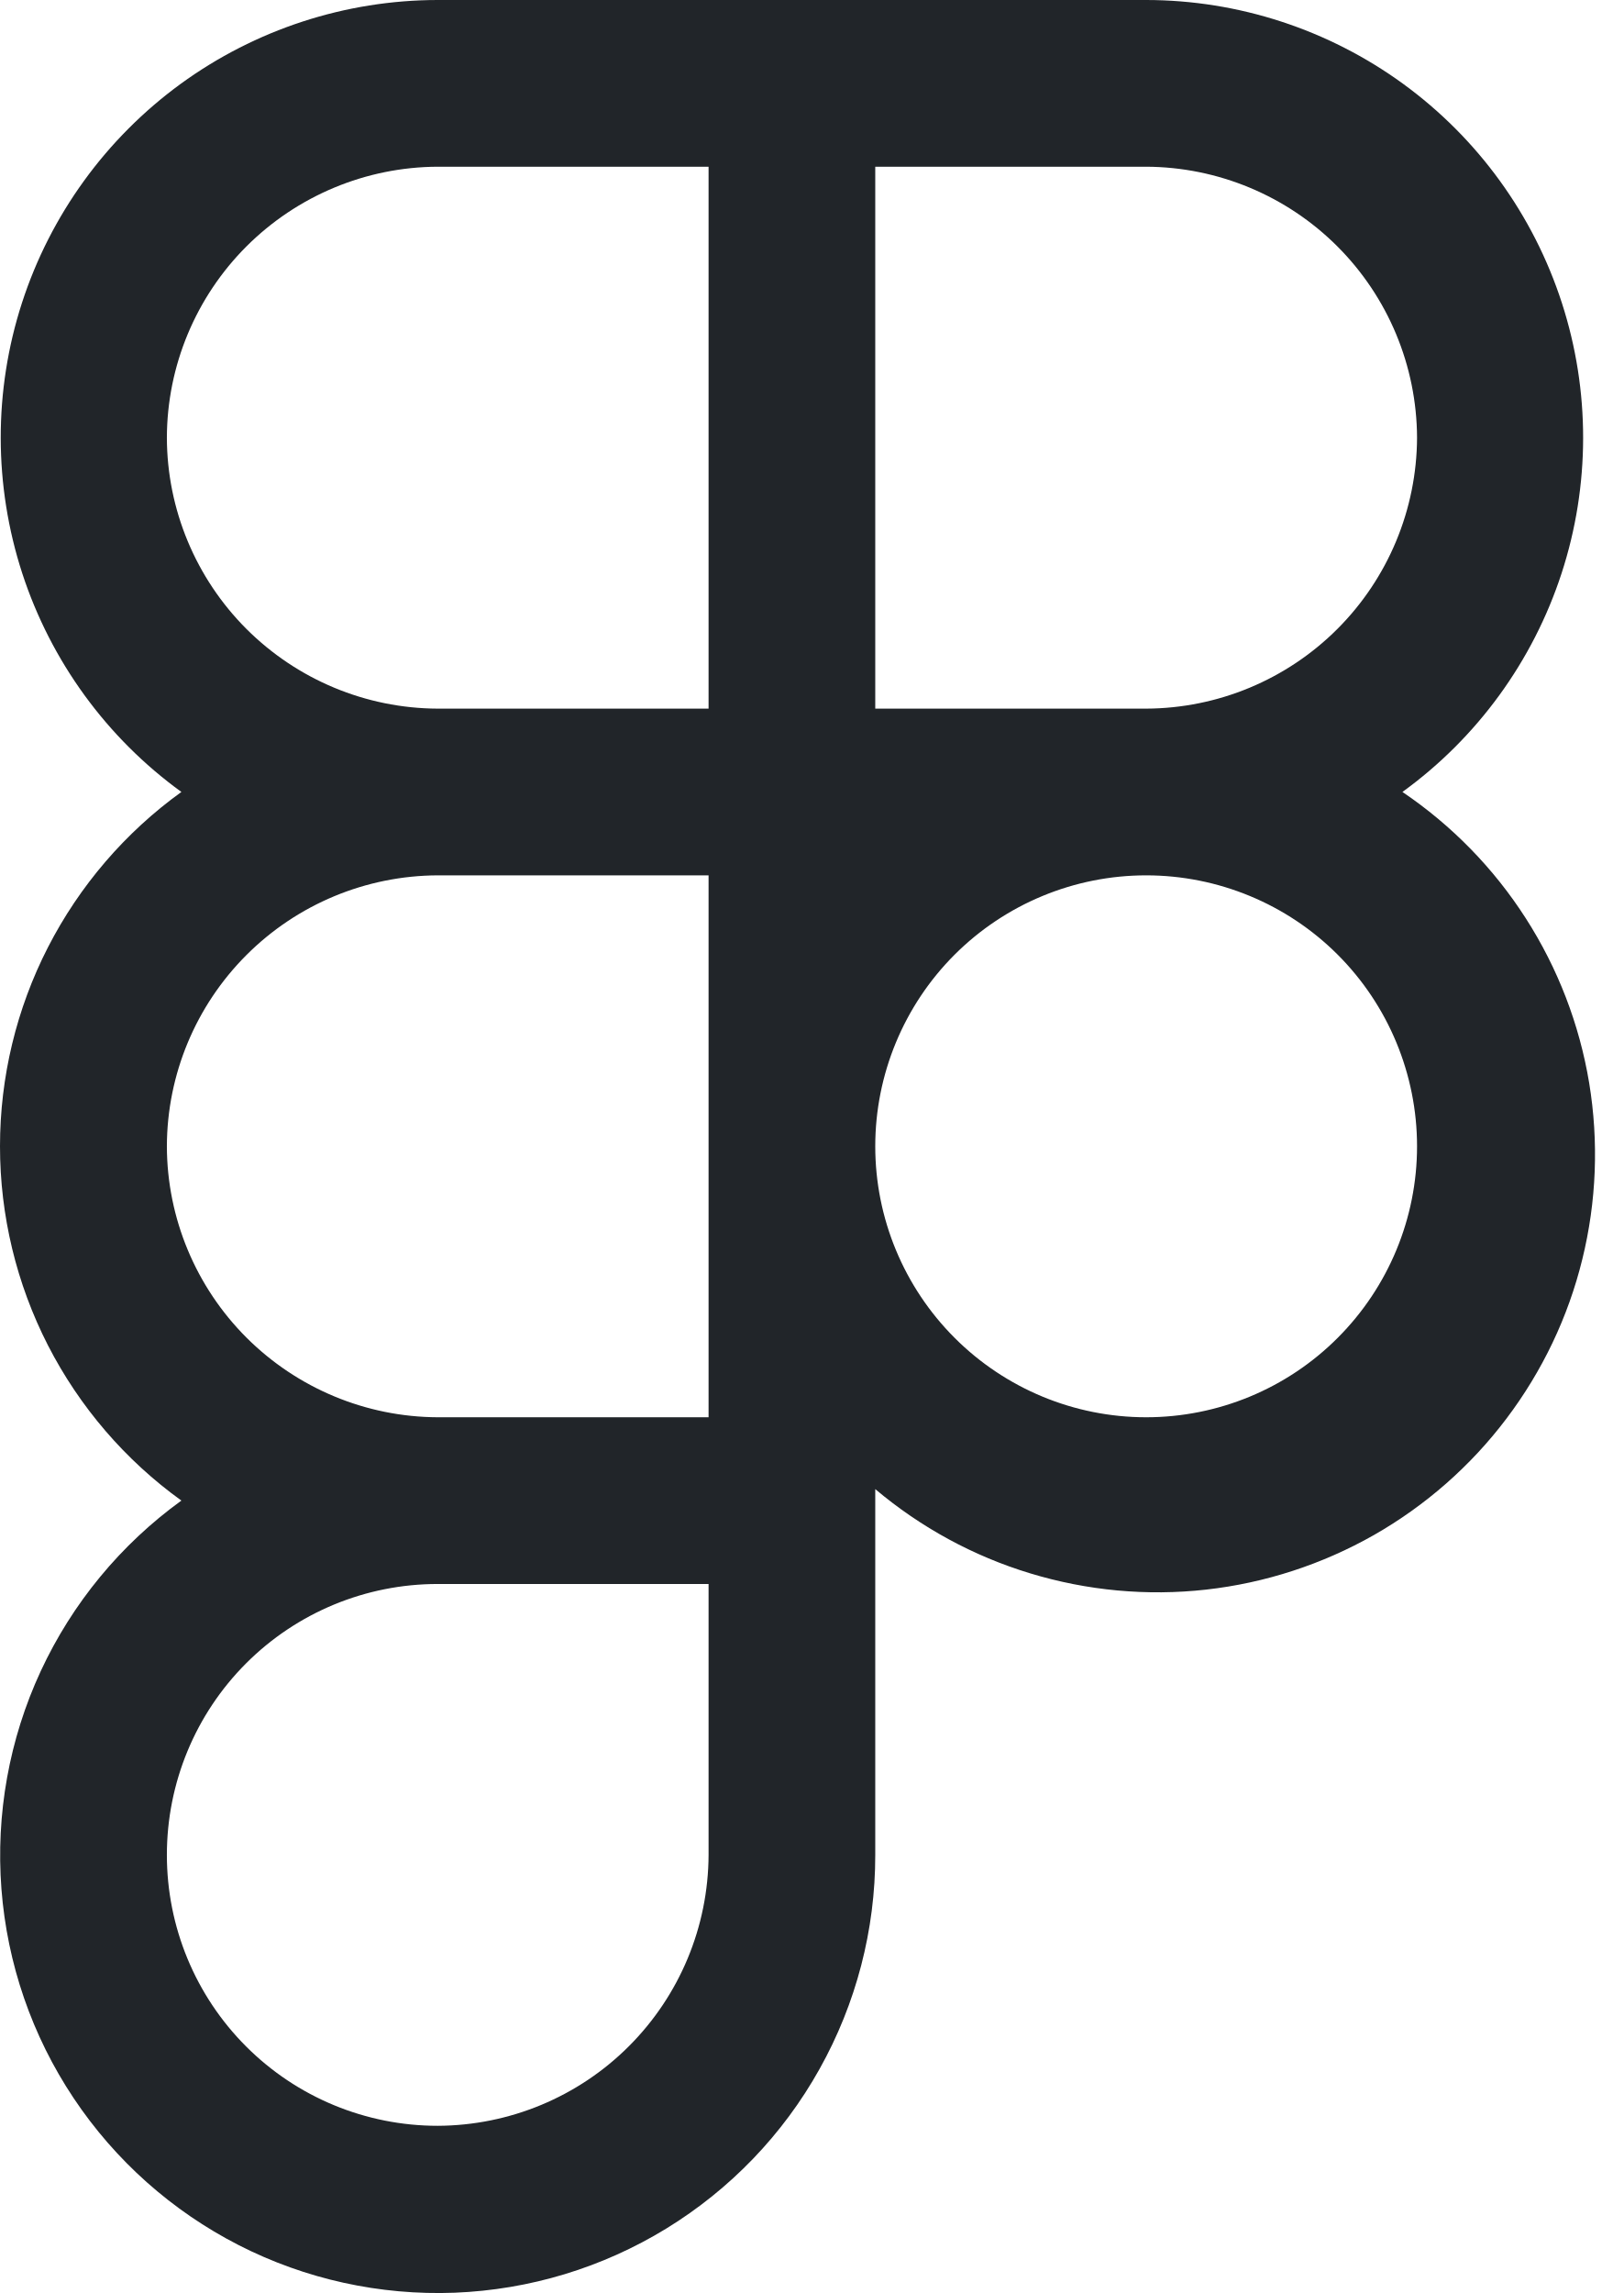
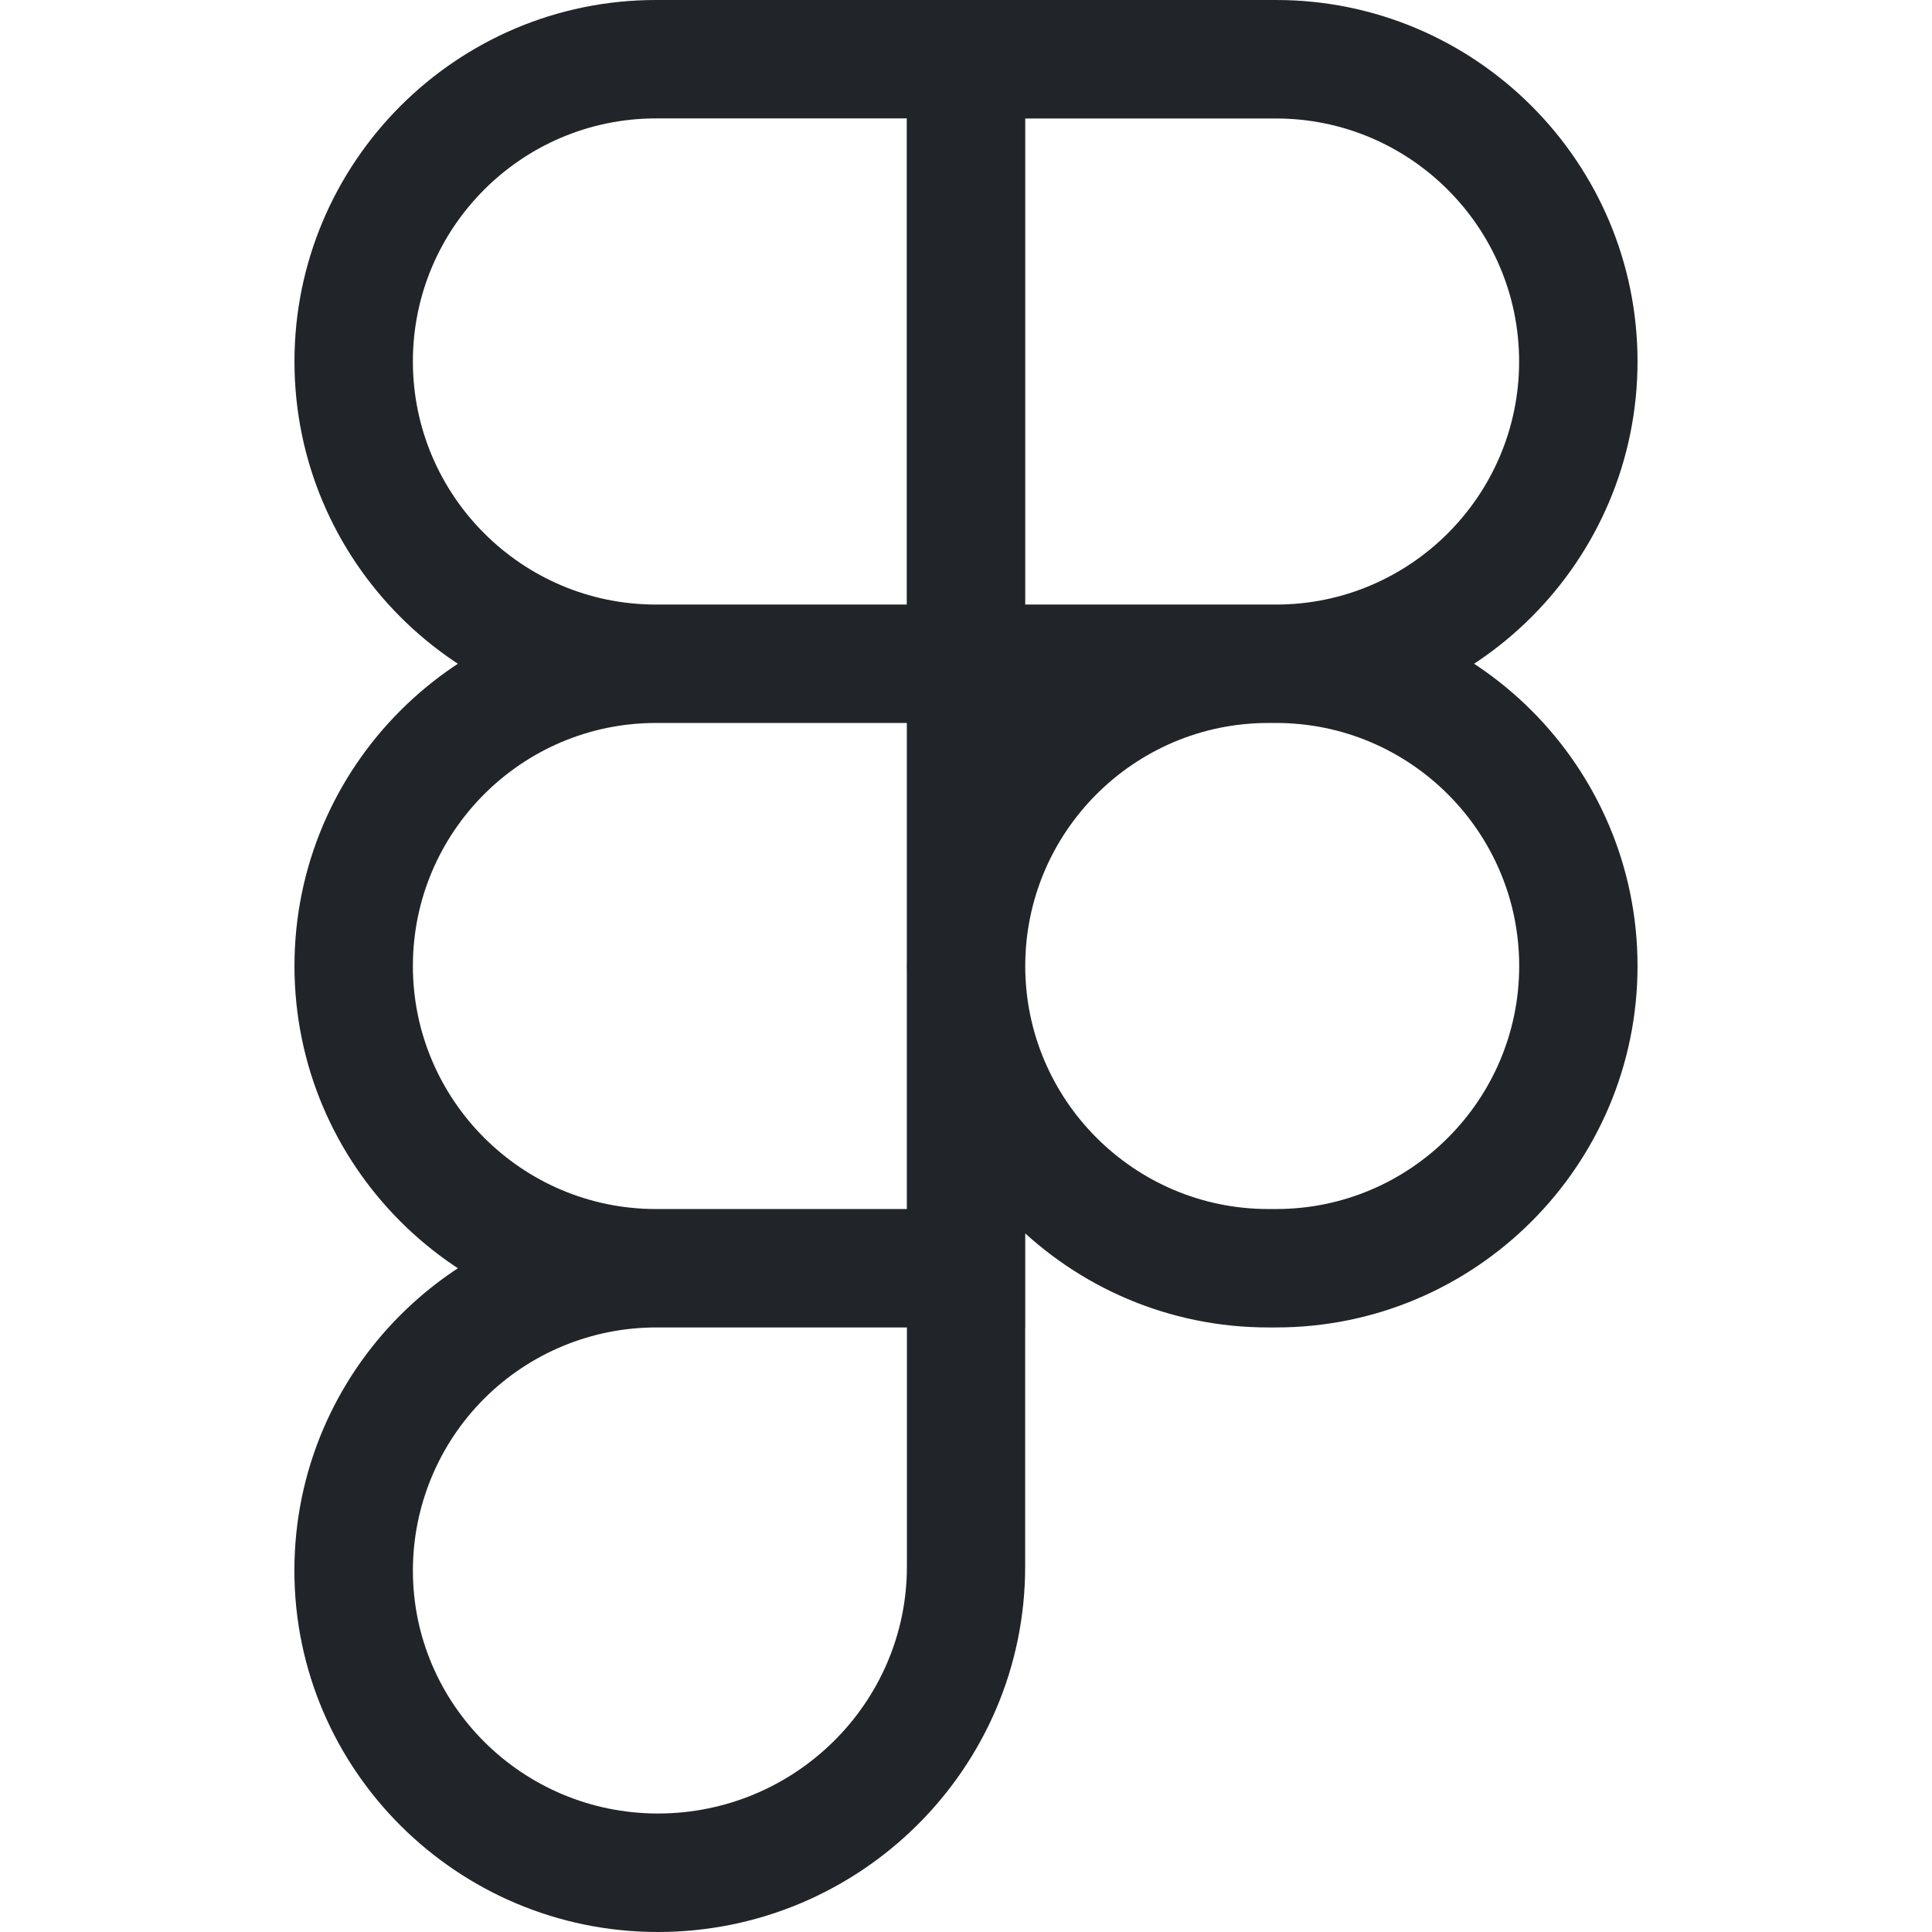
- <svg xmlns="http://www.w3.org/2000/svg" width="17" height="24" viewBox="0 0 17 24" fill="none">
-   <path d="M14.682 8.289C15.465 7.722 16.048 6.92 16.348 6.001C16.648 5.081 16.649 4.09 16.351 3.17C16.053 2.25 15.472 1.448 14.69 0.878C13.908 0.309 12.966 0.001 11.999 0H4.582C3.615 0.001 2.673 0.309 1.891 0.878C1.11 1.448 0.528 2.25 0.23 3.17C-0.068 4.09 -0.066 5.081 0.233 6.001C0.533 6.92 1.116 7.722 1.899 8.289C1.311 8.713 0.833 9.27 0.502 9.915C0.172 10.559 0 11.273 0 11.998C0 12.722 0.172 13.436 0.502 14.081C0.833 14.726 1.311 15.283 1.899 15.706C1.263 16.166 0.756 16.781 0.426 17.492C0.096 18.204 -0.045 18.989 0.015 19.771C0.075 20.553 0.335 21.307 0.77 21.959C1.205 22.612 1.801 23.142 2.499 23.499C3.198 23.856 3.977 24.027 4.761 23.997C5.545 23.966 6.307 23.735 6.976 23.325C7.645 22.915 8.198 22.34 8.58 21.655C8.963 20.971 9.164 20.199 9.163 19.415V15.586C9.639 15.987 10.191 16.288 10.786 16.468C11.382 16.649 12.008 16.707 12.626 16.638C13.244 16.569 13.842 16.374 14.383 16.067C14.923 15.759 15.396 15.345 15.771 14.848C16.146 14.352 16.417 13.785 16.565 13.181C16.714 12.577 16.738 11.948 16.637 11.335C16.535 10.721 16.309 10.134 15.973 9.611C15.637 9.087 15.198 8.638 14.682 8.289ZM14.835 4.581C14.832 5.332 14.532 6.052 14.001 6.583C13.47 7.114 12.75 7.414 11.999 7.417H9.163V1.745H11.999C12.75 1.748 13.47 2.048 14.001 2.579C14.532 3.11 14.832 3.83 14.835 4.581ZM1.747 4.581C1.749 3.83 2.049 3.11 2.58 2.579C3.112 2.048 3.831 1.748 4.582 1.745H7.418V7.417H4.582C3.831 7.414 3.112 7.114 2.58 6.583C2.049 6.052 1.749 5.332 1.747 4.581ZM1.747 11.998C1.749 11.246 2.049 10.527 2.58 9.996C3.112 9.464 3.831 9.165 4.582 9.162H7.418V14.834H4.582C3.831 14.831 3.112 14.531 2.58 14C2.049 13.469 1.749 12.749 1.747 11.998ZM4.582 22.25C3.83 22.25 3.109 21.952 2.577 21.42C2.045 20.888 1.747 20.167 1.747 19.415C1.747 18.662 2.045 17.941 2.577 17.409C3.109 16.877 3.83 16.579 4.582 16.579H7.418V19.415C7.415 20.166 7.116 20.885 6.584 21.417C6.053 21.948 5.334 22.247 4.582 22.25ZM11.999 14.834C11.247 14.834 10.526 14.535 9.994 14.003C9.462 13.471 9.163 12.75 9.163 11.998C9.163 11.246 9.462 10.524 9.994 9.992C10.526 9.461 11.247 9.162 11.999 9.162C12.751 9.162 13.473 9.461 14.004 9.992C14.536 10.524 14.835 11.246 14.835 11.998C14.835 12.75 14.536 13.471 14.004 14.003C13.473 14.535 12.751 14.834 11.999 14.834Z" fill="#212529" />
+ <svg xmlns="http://www.w3.org/2000/svg" width="24" height="24" viewBox="0 0 24 24" fill="none">
+   <path d="M15.852 8.981H11.264V0H15.852C18.328 0 20.342 2.014 20.342 4.49C20.342 6.966 18.328 8.981 15.852 8.981ZM12.735 7.51H15.852C17.517 7.51 18.871 6.155 18.871 4.491C18.871 2.827 17.516 1.472 15.852 1.472H12.735V7.51ZM12.735 8.981H8.148C5.672 8.981 3.658 6.967 3.658 4.491C3.658 2.015 5.672 0 8.148 0H12.736V8.981H12.735ZM8.148 1.471C6.483 1.471 5.129 2.826 5.129 4.49C5.129 6.154 6.483 7.51 8.148 7.51H11.265V1.471H8.148ZM12.735 16.49H8.148C5.672 16.49 3.658 14.476 3.658 12C3.658 9.524 5.672 7.51 8.148 7.51H12.736V16.49H12.735ZM8.148 8.981C6.483 8.981 5.129 10.336 5.129 12C5.129 13.664 6.484 15.019 8.148 15.019H11.265V8.981H8.148ZM8.172 24C5.683 24 3.657 21.986 3.657 19.51C3.657 17.034 5.671 15.02 8.147 15.02H12.735V19.461C12.735 21.964 10.688 24 8.172 24ZM8.148 16.49C7.348 16.491 6.58 16.809 6.014 17.375C5.448 17.941 5.13 18.709 5.129 19.509C5.129 21.174 6.494 22.528 8.173 22.528C9.878 22.528 11.266 21.152 11.266 19.46V16.49H8.148ZM15.852 16.49H15.754C13.278 16.49 11.264 14.476 11.264 12C11.264 9.524 13.278 7.51 15.754 7.51H15.852C18.328 7.51 20.342 9.524 20.342 12C20.342 14.476 18.328 16.49 15.852 16.49ZM15.755 8.981C14.09 8.981 12.736 10.336 12.736 12C12.736 13.664 14.091 15.019 15.755 15.019H15.853C17.518 15.019 18.872 13.664 18.872 12C18.872 10.336 17.516 8.981 15.852 8.981H15.755Z" fill="#212529" />
</svg>
